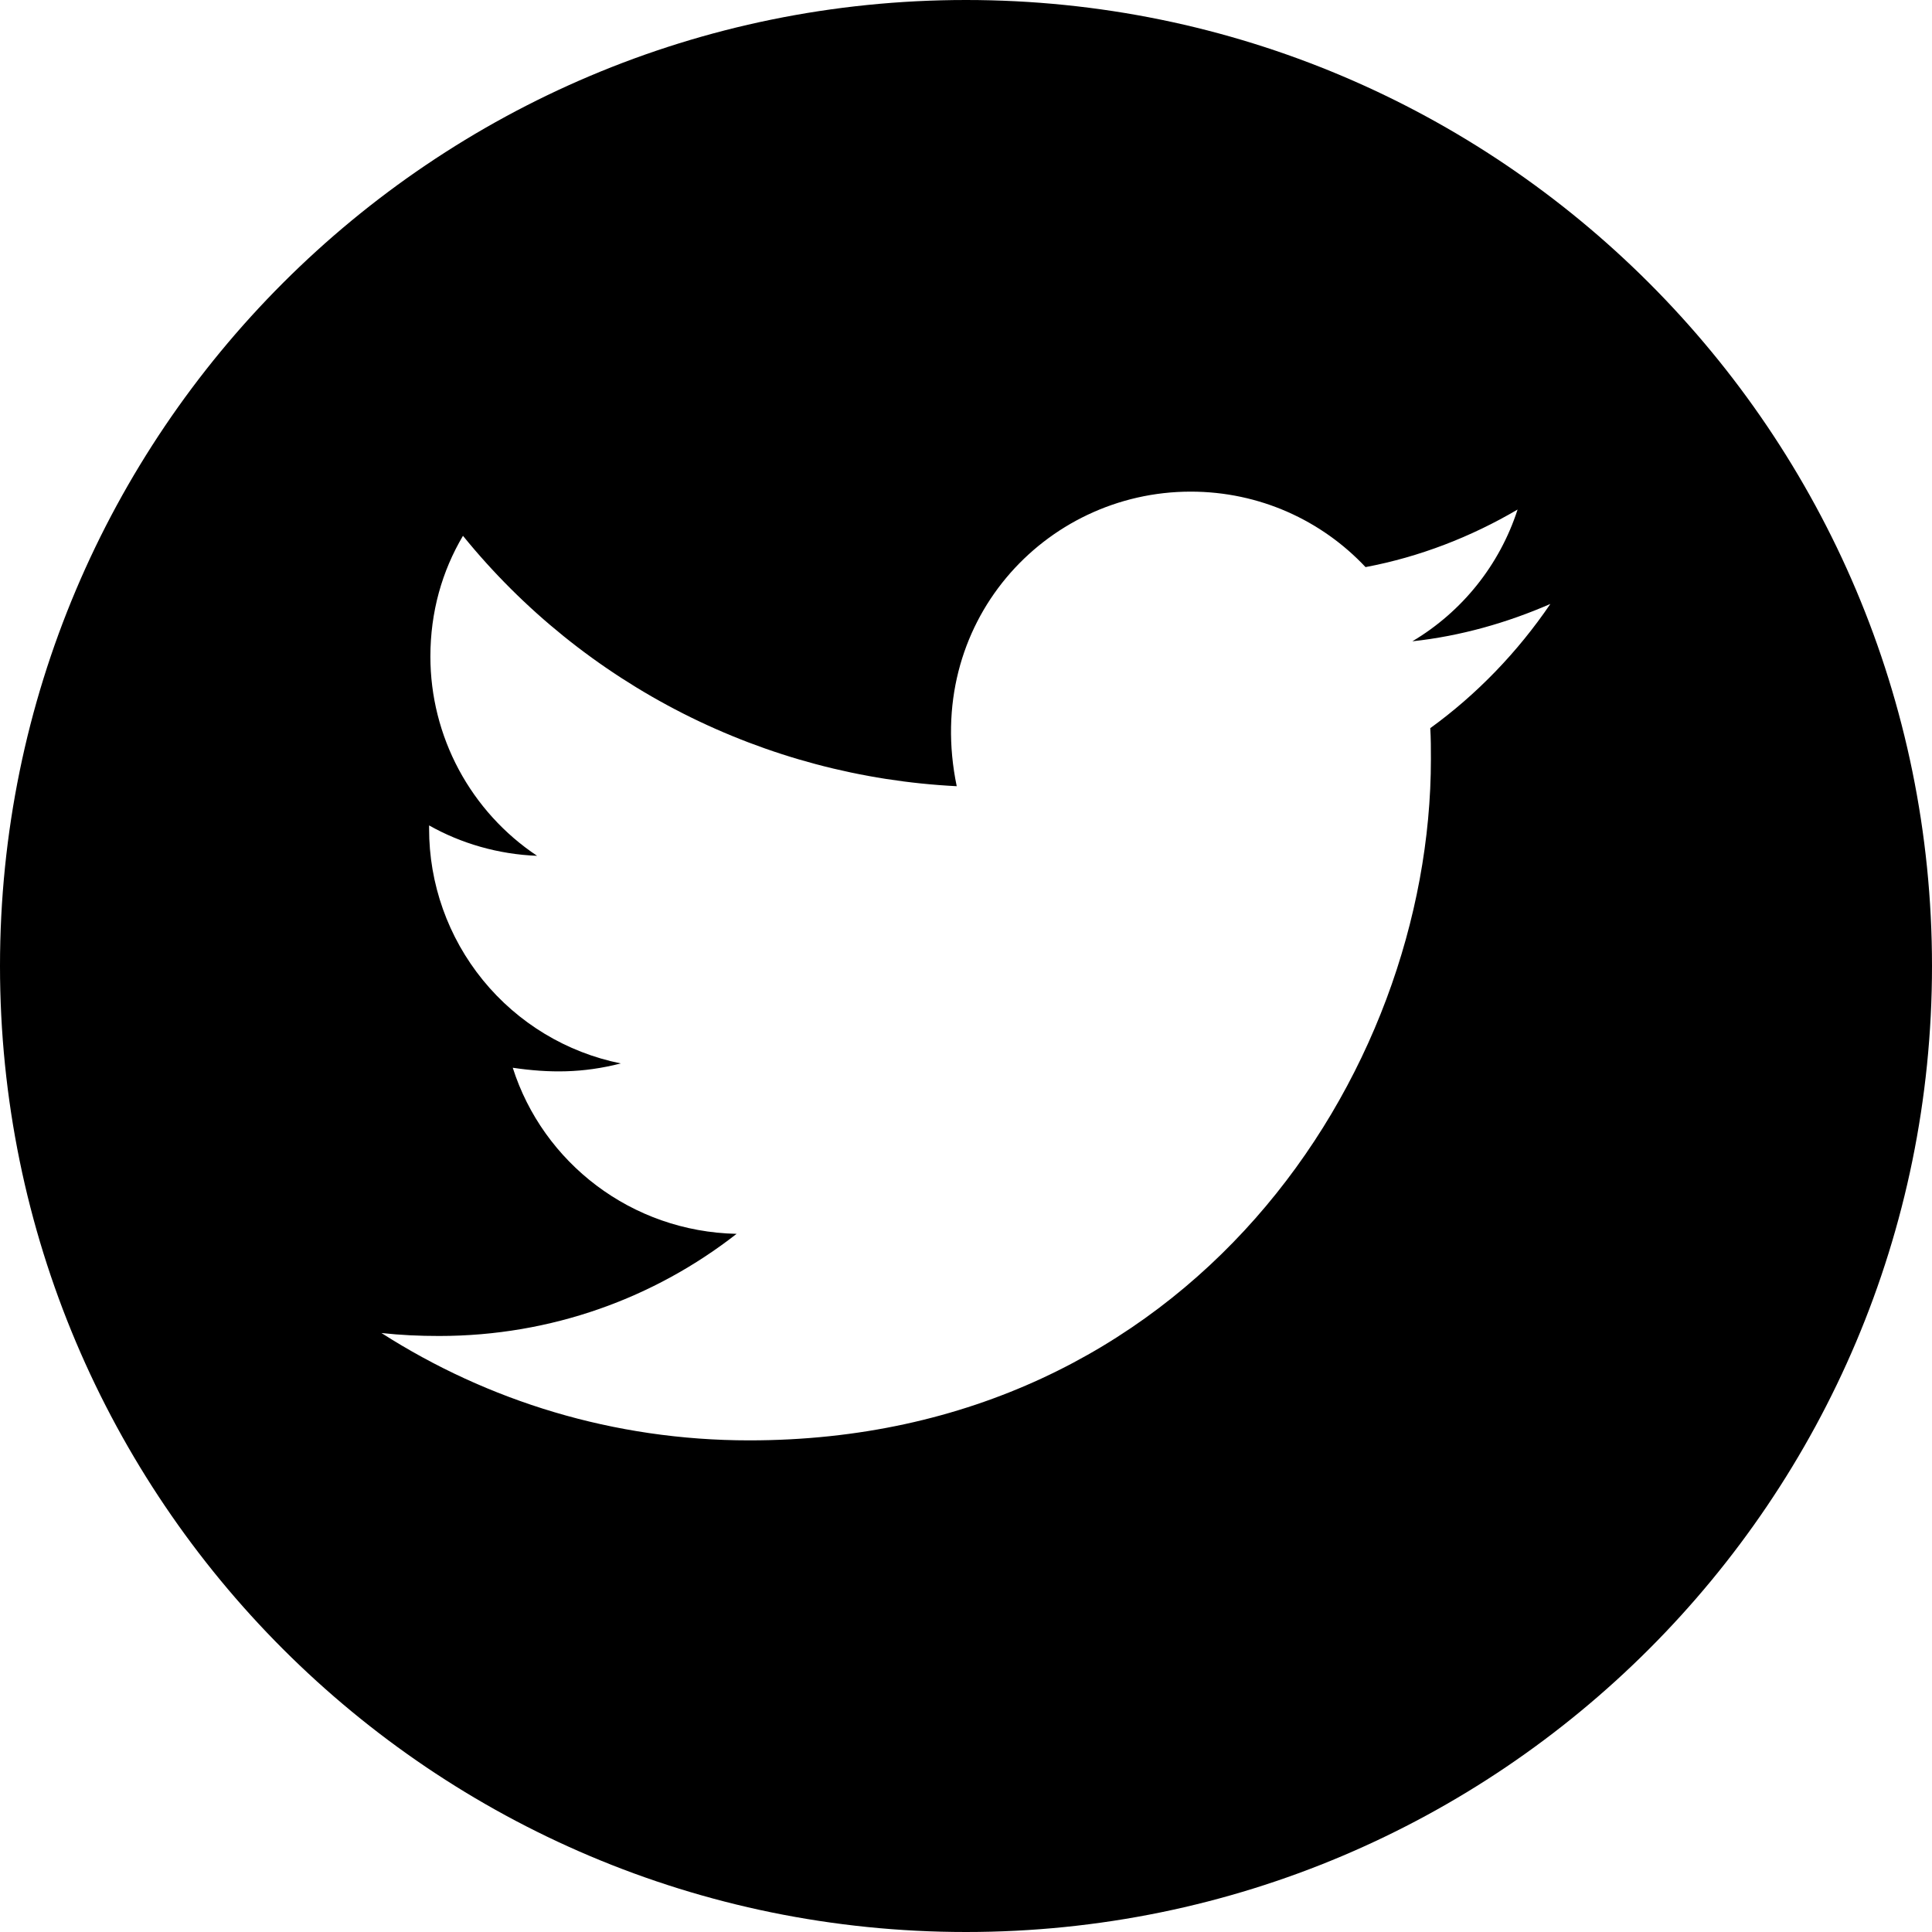
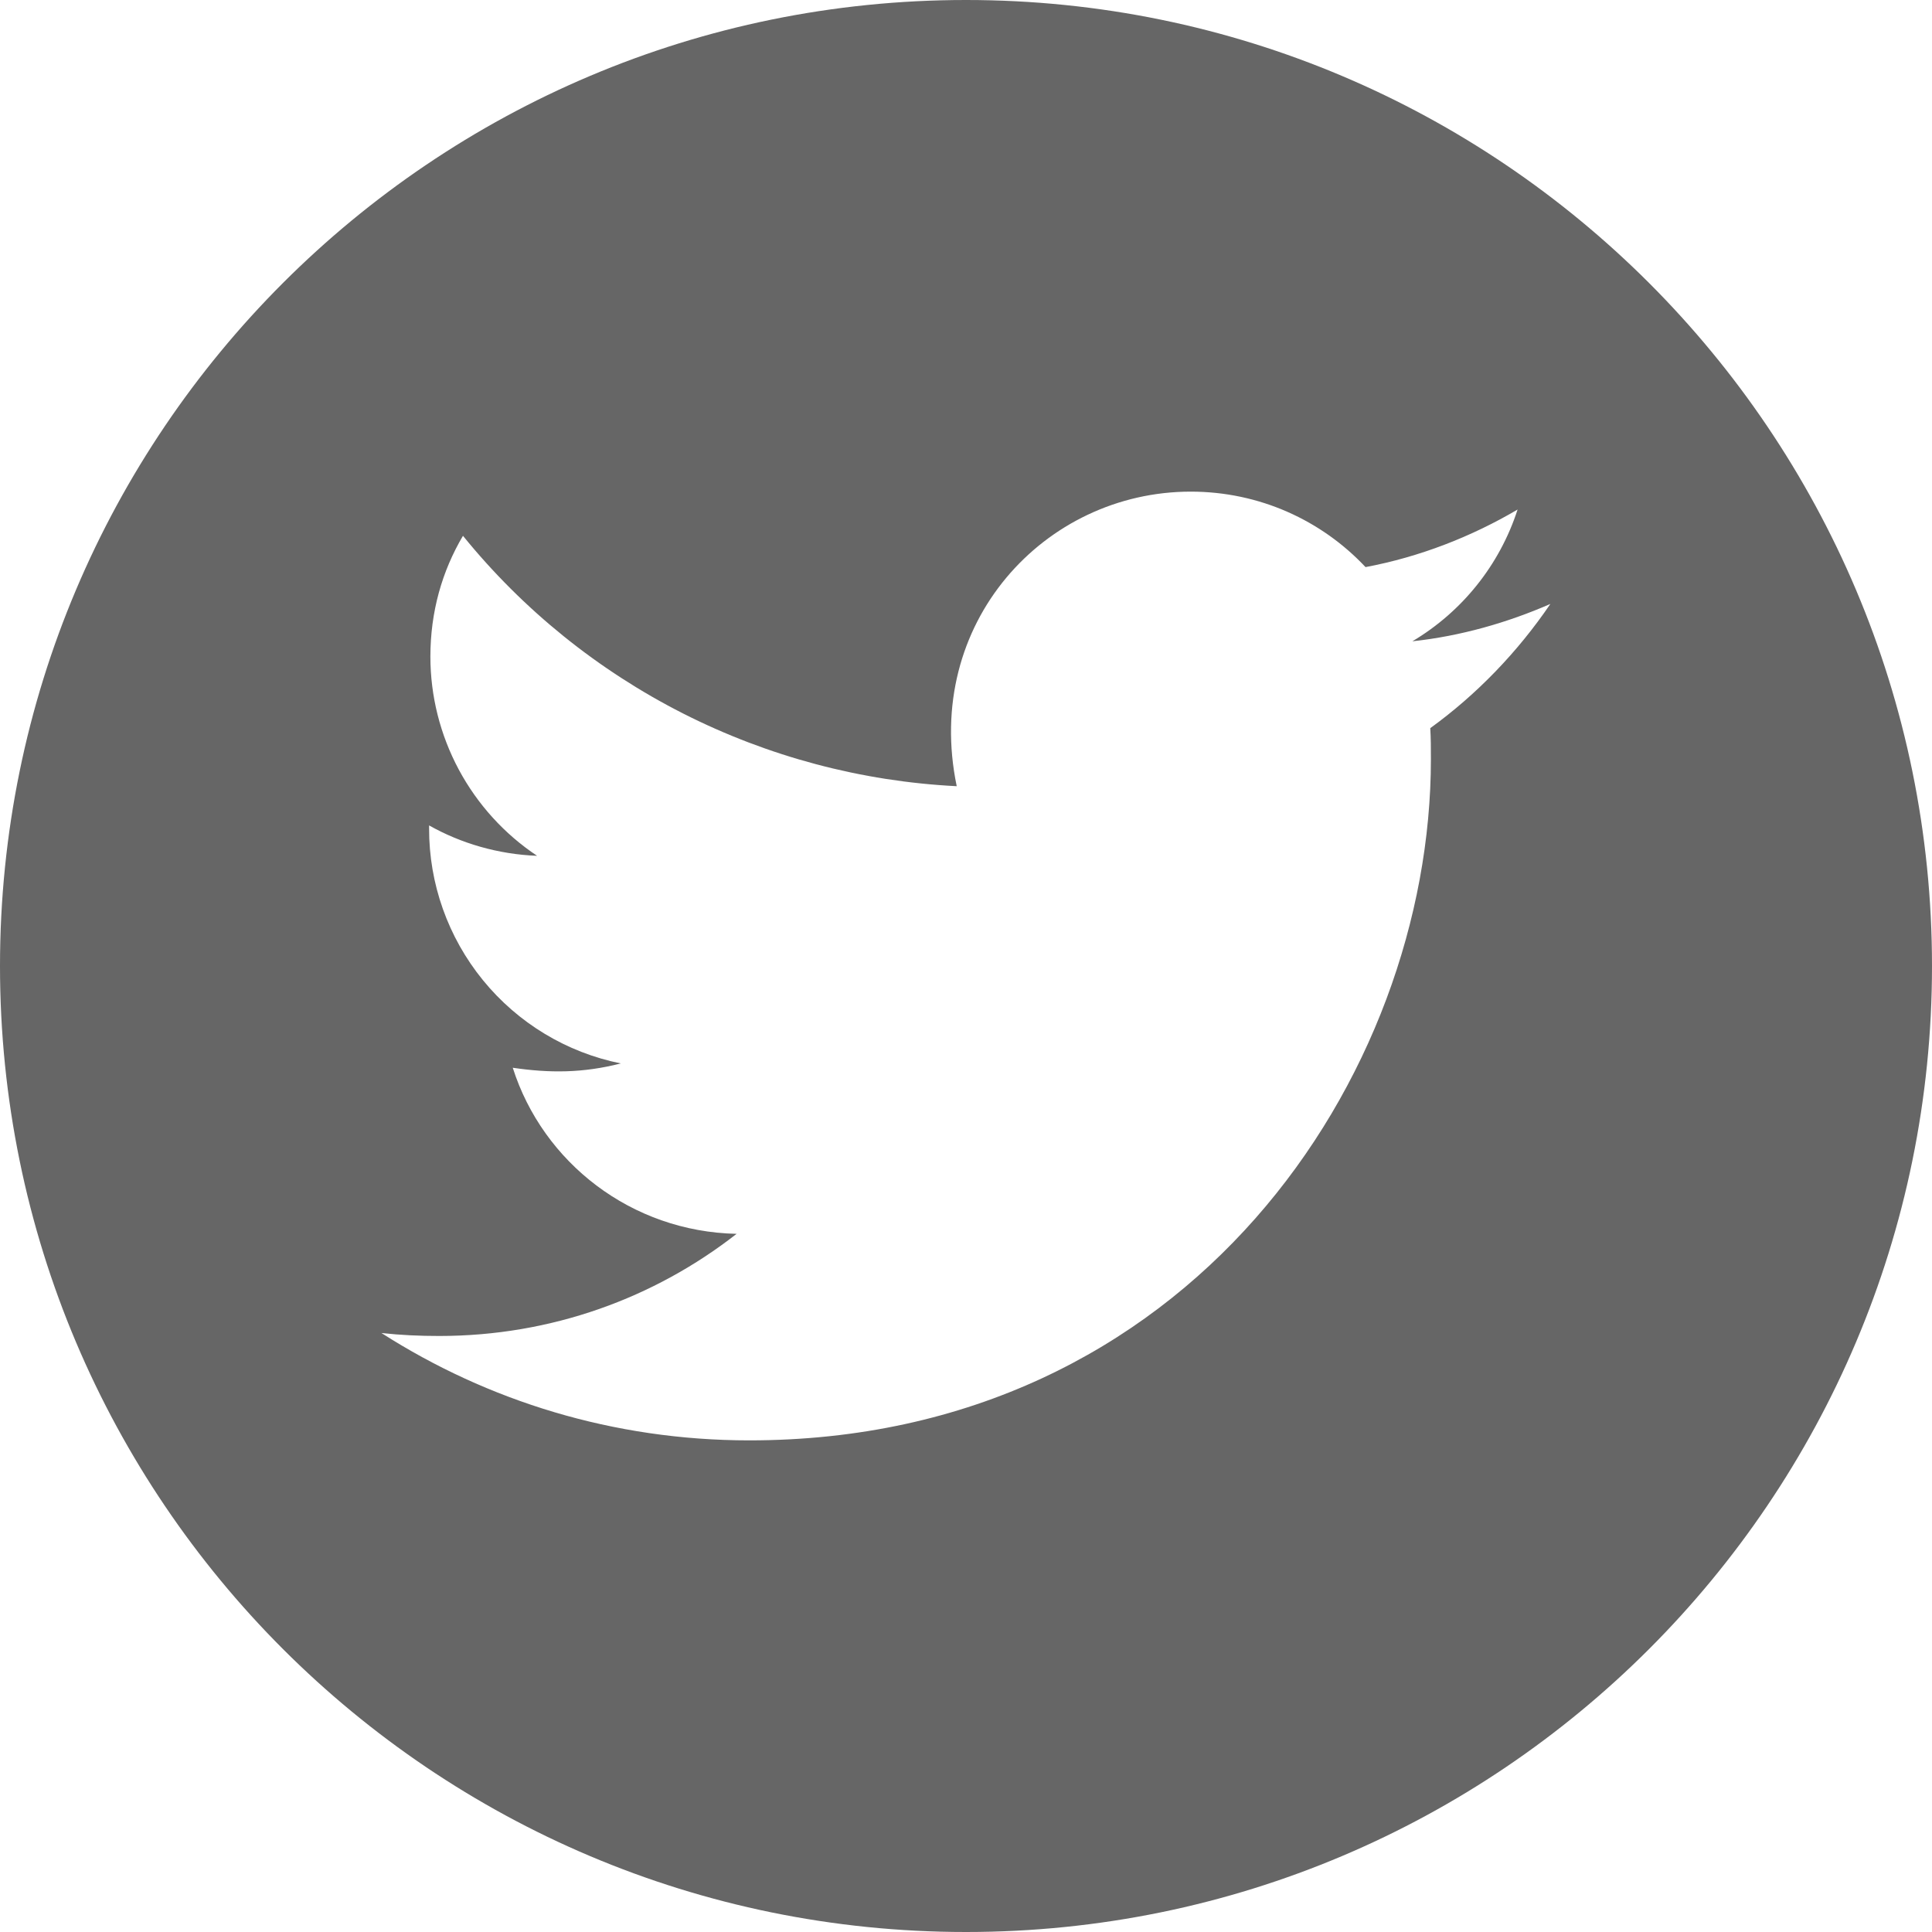
<svg xmlns="http://www.w3.org/2000/svg" width="30" height="30" viewBox="0 0 30 30" fill="none">
-   <path d="M15 0C6.717 0 0 6.717 0 15C0 23.284 6.717 30 15 30C23.284 30 30 23.284 30 15C30 6.717 23.284 0 15 0ZM22.209 11.307C22.219 11.464 22.219 11.628 22.219 11.789C22.219 16.704 18.475 22.366 11.635 22.366C9.526 22.366 7.57 21.753 5.923 20.699C6.224 20.732 6.512 20.745 6.82 20.745C8.561 20.745 10.162 20.156 11.438 19.159C9.804 19.125 8.431 18.054 7.962 16.58C8.535 16.664 9.05 16.664 9.64 16.513C8.798 16.343 8.042 15.886 7.499 15.22C6.957 14.555 6.661 13.722 6.663 12.864V12.817C7.155 13.095 7.734 13.266 8.34 13.289C7.831 12.95 7.413 12.489 7.124 11.95C6.835 11.41 6.683 10.807 6.683 10.195C6.683 9.502 6.864 8.869 7.189 8.32C8.122 9.47 9.288 10.41 10.609 11.08C11.93 11.749 13.377 12.134 14.856 12.208C14.33 9.68 16.219 7.634 18.489 7.634C19.56 7.634 20.525 8.083 21.204 8.806C22.045 8.648 22.848 8.334 23.565 7.912C23.287 8.772 22.704 9.499 21.931 9.958C22.681 9.877 23.404 9.67 24.074 9.378C23.568 10.122 22.935 10.781 22.209 11.307V11.307Z" fill="black" />
+   <path d="M15 0C6.717 0 0 6.717 0 15C0 23.284 6.717 30 15 30C23.284 30 30 23.284 30 15C30 6.717 23.284 0 15 0ZM22.209 11.307C22.219 11.464 22.219 11.628 22.219 11.789C22.219 16.704 18.475 22.366 11.635 22.366C9.526 22.366 7.57 21.753 5.923 20.699C6.224 20.732 6.512 20.745 6.82 20.745C8.561 20.745 10.162 20.156 11.438 19.159C9.804 19.125 8.431 18.054 7.962 16.58C8.535 16.664 9.05 16.664 9.64 16.513C8.798 16.343 8.042 15.886 7.499 15.22C6.957 14.555 6.661 13.722 6.663 12.864V12.817C7.155 13.095 7.734 13.266 8.34 13.289C7.831 12.95 7.413 12.489 7.124 11.95C6.835 11.41 6.683 10.807 6.683 10.195C6.683 9.502 6.864 8.869 7.189 8.32C8.122 9.47 9.288 10.41 10.609 11.08C11.93 11.749 13.377 12.134 14.856 12.208C14.33 9.68 16.219 7.634 18.489 7.634C19.56 7.634 20.525 8.083 21.204 8.806C22.045 8.648 22.848 8.334 23.565 7.912C23.287 8.772 22.704 9.499 21.931 9.958C22.681 9.877 23.404 9.67 24.074 9.378C23.568 10.122 22.935 10.781 22.209 11.307V11.307Z" fill="#666666" />
</svg>
